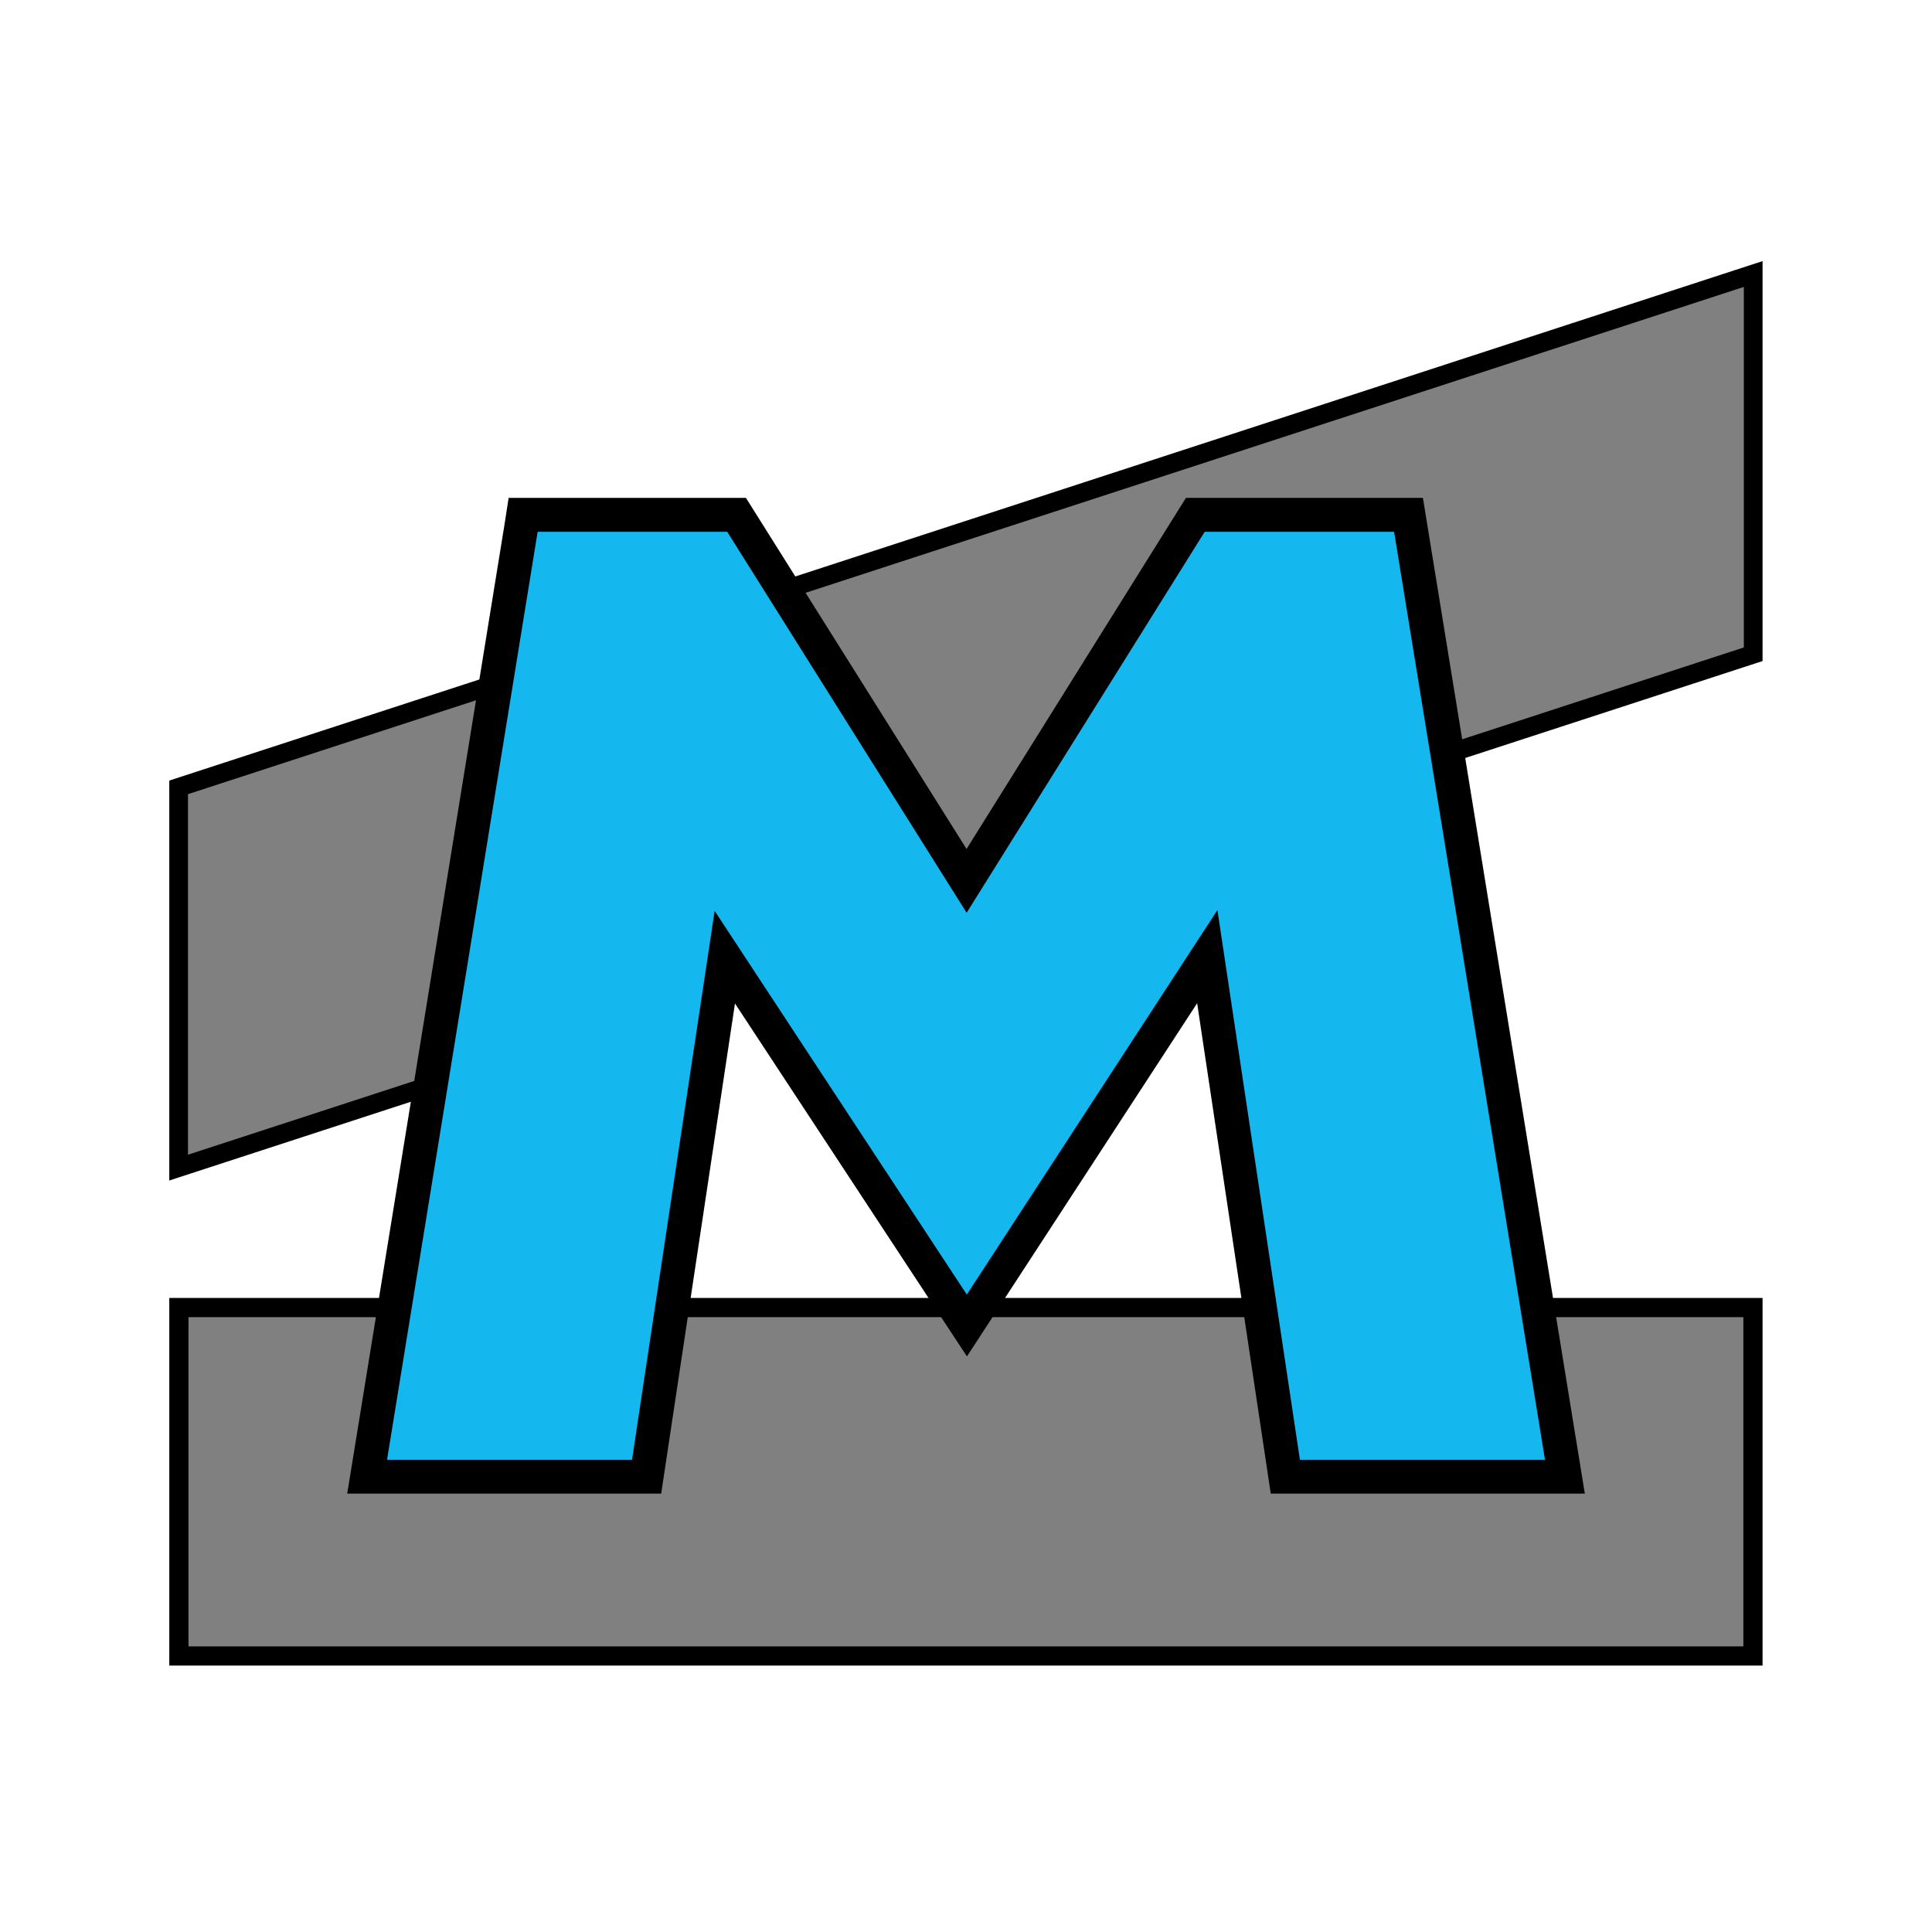
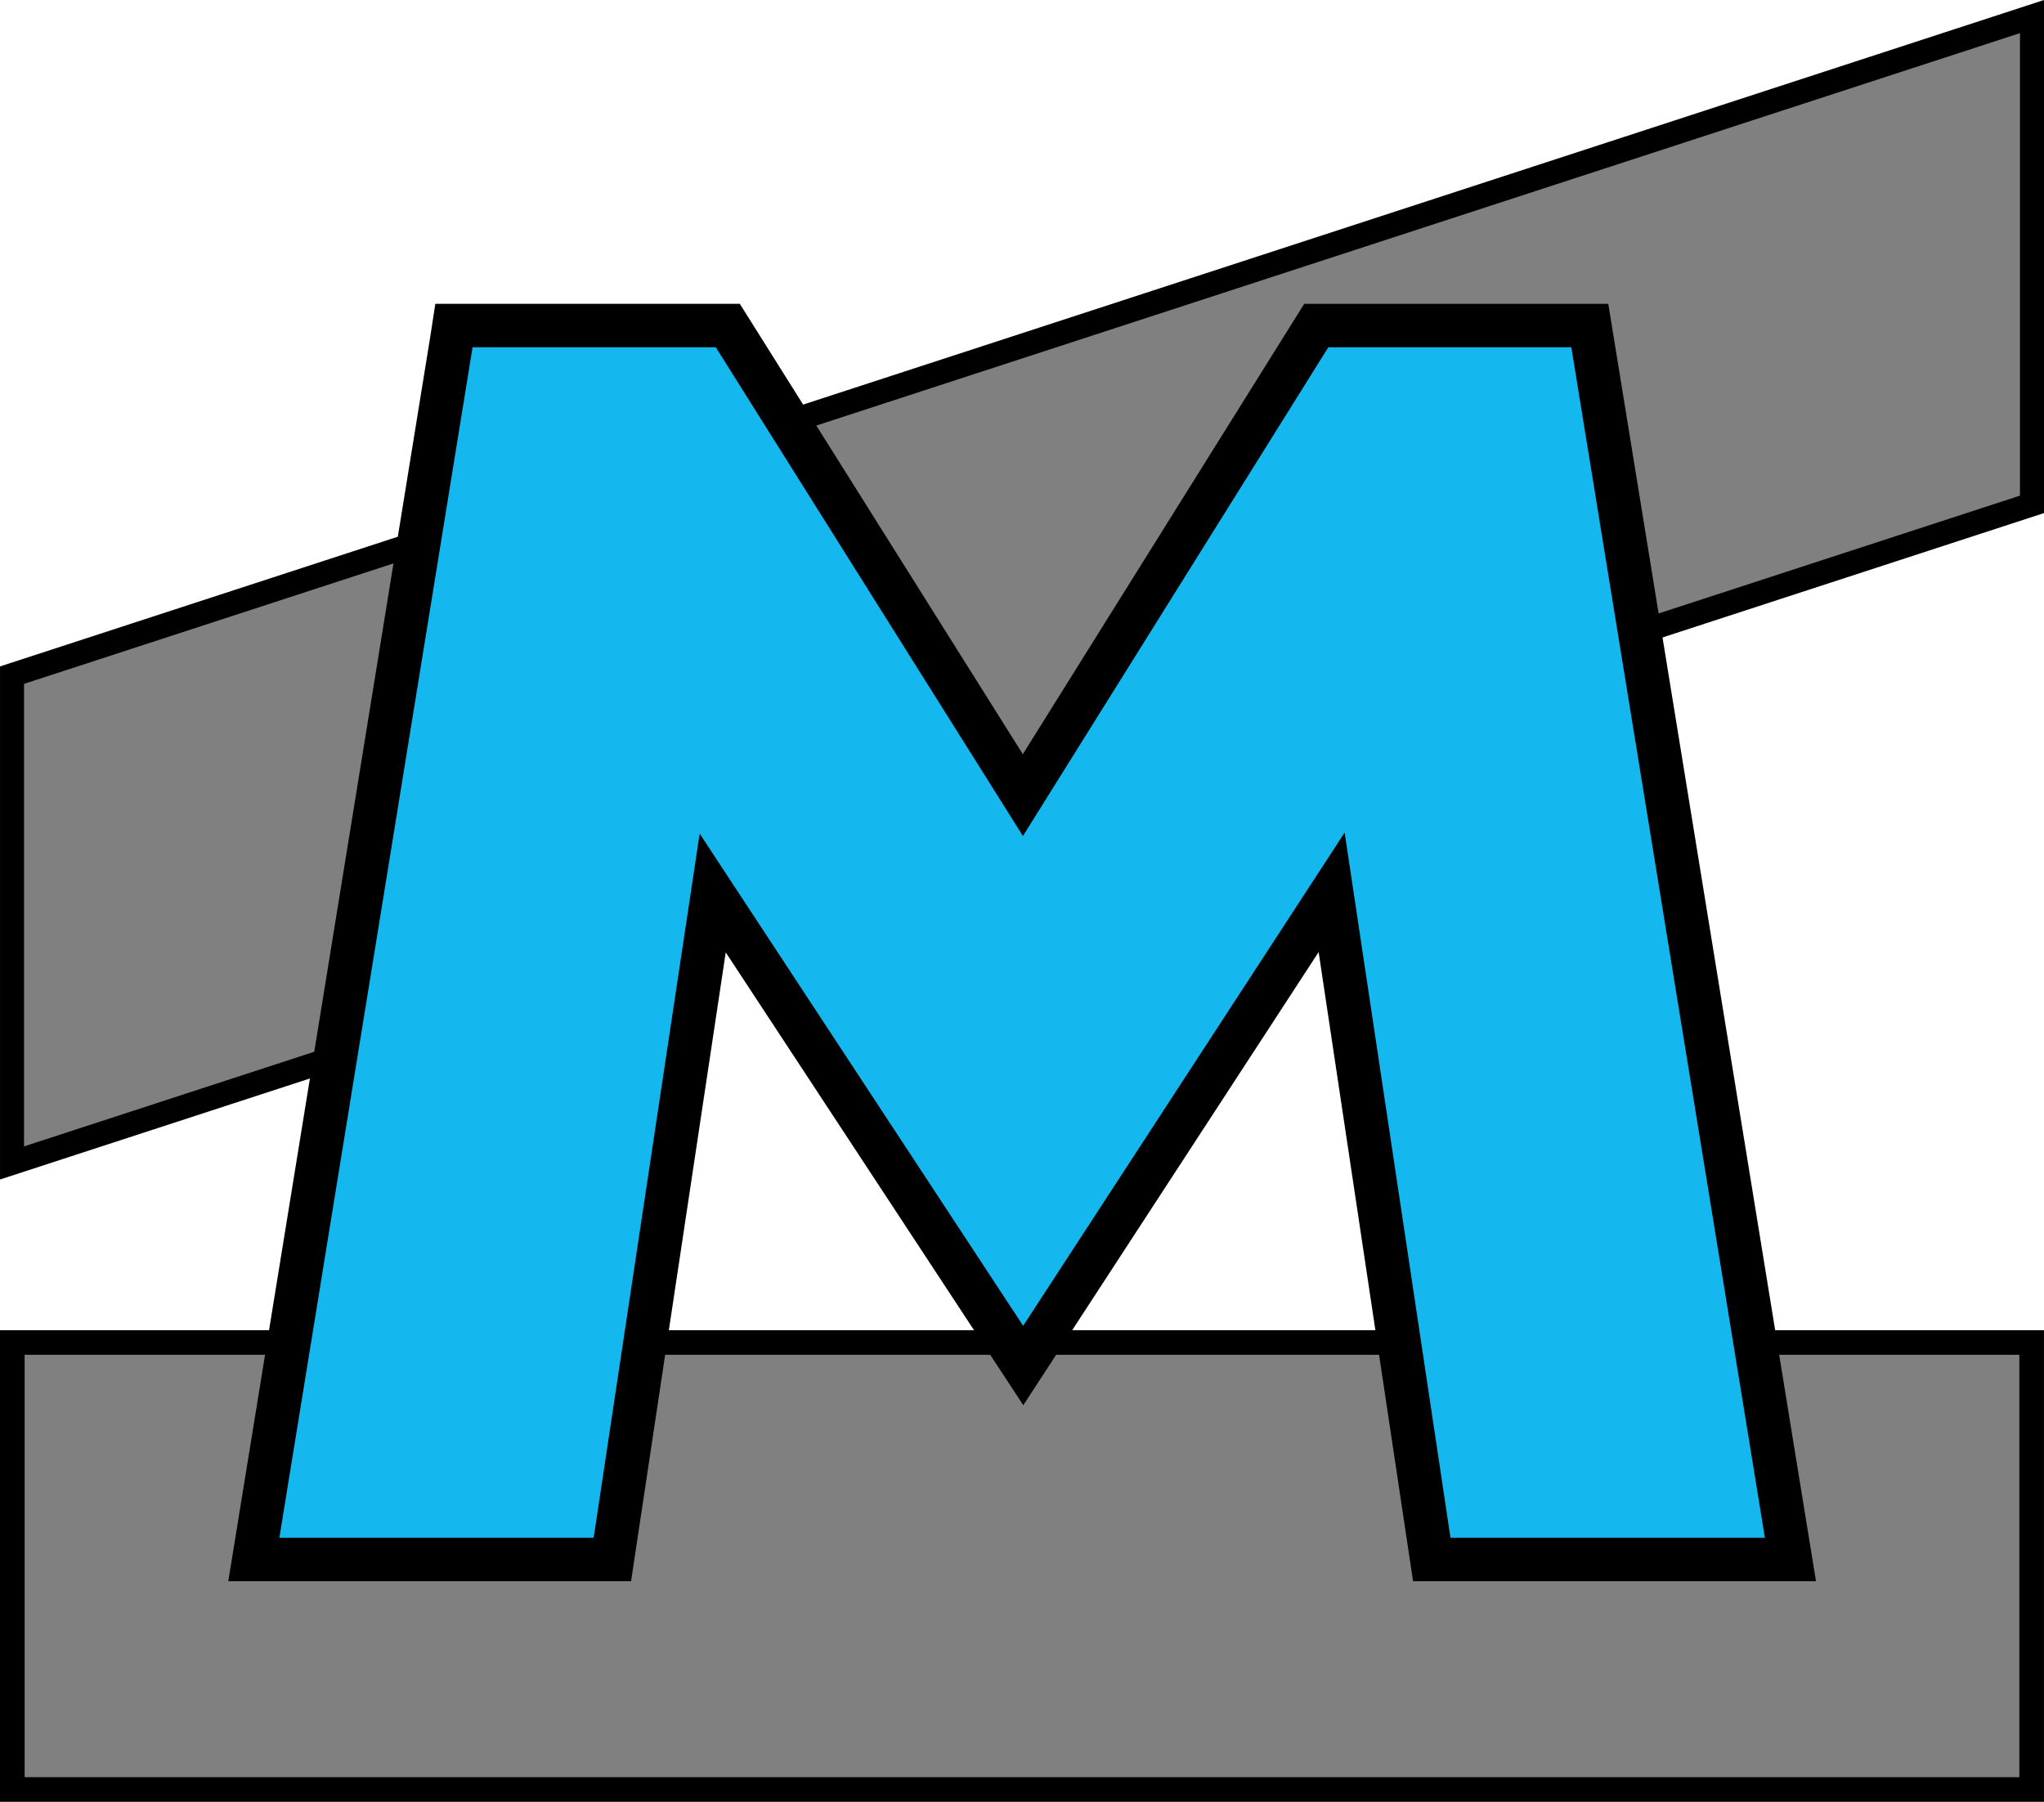
- <svg xmlns="http://www.w3.org/2000/svg" xmlns:xlink="http://www.w3.org/1999/xlink" width="388.033" height="387.99" viewBox="0 0 102.667 102.656" version="1.1" id="svg5">
+ <svg xmlns="http://www.w3.org/2000/svg" xmlns:xlink="http://www.w3.org/1999/xlink" width="320.003" height="282.086" viewBox="0 0 84.668 74.635" version="1.1" id="svg5">
  <defs id="defs2">
    <pattern xlink:href="#pattern3186" id="pattern3196" patternTransform="translate(2.3051757e-6)" />
    <pattern patternUnits="userSpaceOnUse" width="298.11" height="298.11" patternTransform="translate(90.945,90.945)" id="pattern3186">
      <circle style="fill:#808080;stroke:none;stroke-width:1.89;stroke-dasharray:none;stroke-opacity:1" id="path246" cx="149.055" cy="149.055" r="149.055" />
    </pattern>
    <pattern patternUnits="userSpaceOnUse" width="298.11" height="298.11" patternTransform="translate(90.945,90.945)" id="pattern3193">
      <rect style="fill:url(#pattern3196);stroke:none" width="298.11" height="298.11" x="0" y="0" id="rect3189" />
    </pattern>
  </defs>
-   <rect style="fill:#808080;stroke:#000000;stroke-width:1.02;stroke-dasharray:none" id="rect1414" width="83.647" height="18.516" x="9.506" y="69.484" />
-   <rect style="fill:#808080;stroke:#000000;stroke-width:1.047;stroke-dasharray:none" id="rect1411" width="88.007" height="20.206" x="9.985" y="44.936" transform="matrix(0.950745,-0.3099743,0,1,0,0)" />
-   <path id="text874" style="font-style:normal;font-variant:normal;font-weight:normal;font-stretch:normal;font-size:72.643px;font-family:cabin;-inkscape-font-specification:cabin;fill:#15b7ef;fill-opacity:1;stroke:#000000;stroke-width:1.8;stroke-dasharray:none;stroke-opacity:1" d="m 27.732,27.806 c -2.732,16.88 -5.483,33.779 -8.223,50.666 4.951,0 9.901,0 14.852,0 1.386,-9.202 2.771,-18.405 4.156,-27.607 4.288,6.524 8.577,13.047 12.863,19.572 4.258,-6.534 8.517,-13.066 12.775,-19.6 1.383,9.212 2.764,18.423 4.148,27.635 4.952,0 9.905,0 14.857,0 -2.774,-17.037 -5.54,-34.076 -8.311,-51.113 -3.777,0 -7.553,0 -11.33,0 -4.053,6.483 -8.103,12.968 -12.154,19.451 -4.074,-6.484 -8.151,-12.966 -12.223,-19.451 -3.781,0 -7.561,0 -11.342,0 -0.023,0.149 -0.047,0.298 -0.07,0.447 z" />
+   <rect style="fill:#808080;stroke:#000000;stroke-width:1.02;stroke-dasharray:none" id="rect1414" width="83.647" height="18.516" x="0.51" y="55.609" />
+   <rect style="fill:#808080;stroke:#000000;stroke-width:1.047;stroke-dasharray:none" id="rect1411" width="88.007" height="20.206" x="0.524" y="28.128" transform="matrix(0.950745,-0.3099743,0,1,0,0)" />
+   <path id="text874" style="font-style:normal;font-variant:normal;font-weight:normal;font-stretch:normal;font-size:72.643px;font-family:cabin;-inkscape-font-specification:cabin;fill:#15b7ef;fill-opacity:1;stroke:#000000;stroke-width:1.8;stroke-dasharray:none;stroke-opacity:1" d="m 18.737,13.931 c -2.732,16.88 -5.483,33.779 -8.223,50.666 4.951,0 9.901,0 14.852,0 1.386,-9.202 2.771,-18.405 4.156,-27.607 4.288,6.524 8.577,13.047 12.863,19.572 4.258,-6.534 8.517,-13.066 12.775,-19.6 1.383,9.212 2.764,18.423 4.148,27.635 4.952,0 9.905,0 14.857,0 -2.774,-17.037 -5.54,-34.076 -8.311,-51.113 -3.777,0 -7.553,0 -11.33,0 -4.053,6.483 -8.103,12.968 -12.154,19.451 -4.074,-6.484 -8.151,-12.966 -12.223,-19.451 -3.781,0 -7.561,0 -11.342,0 -0.023,0.149 -0.047,0.298 -0.07,0.447 z" />
</svg>
